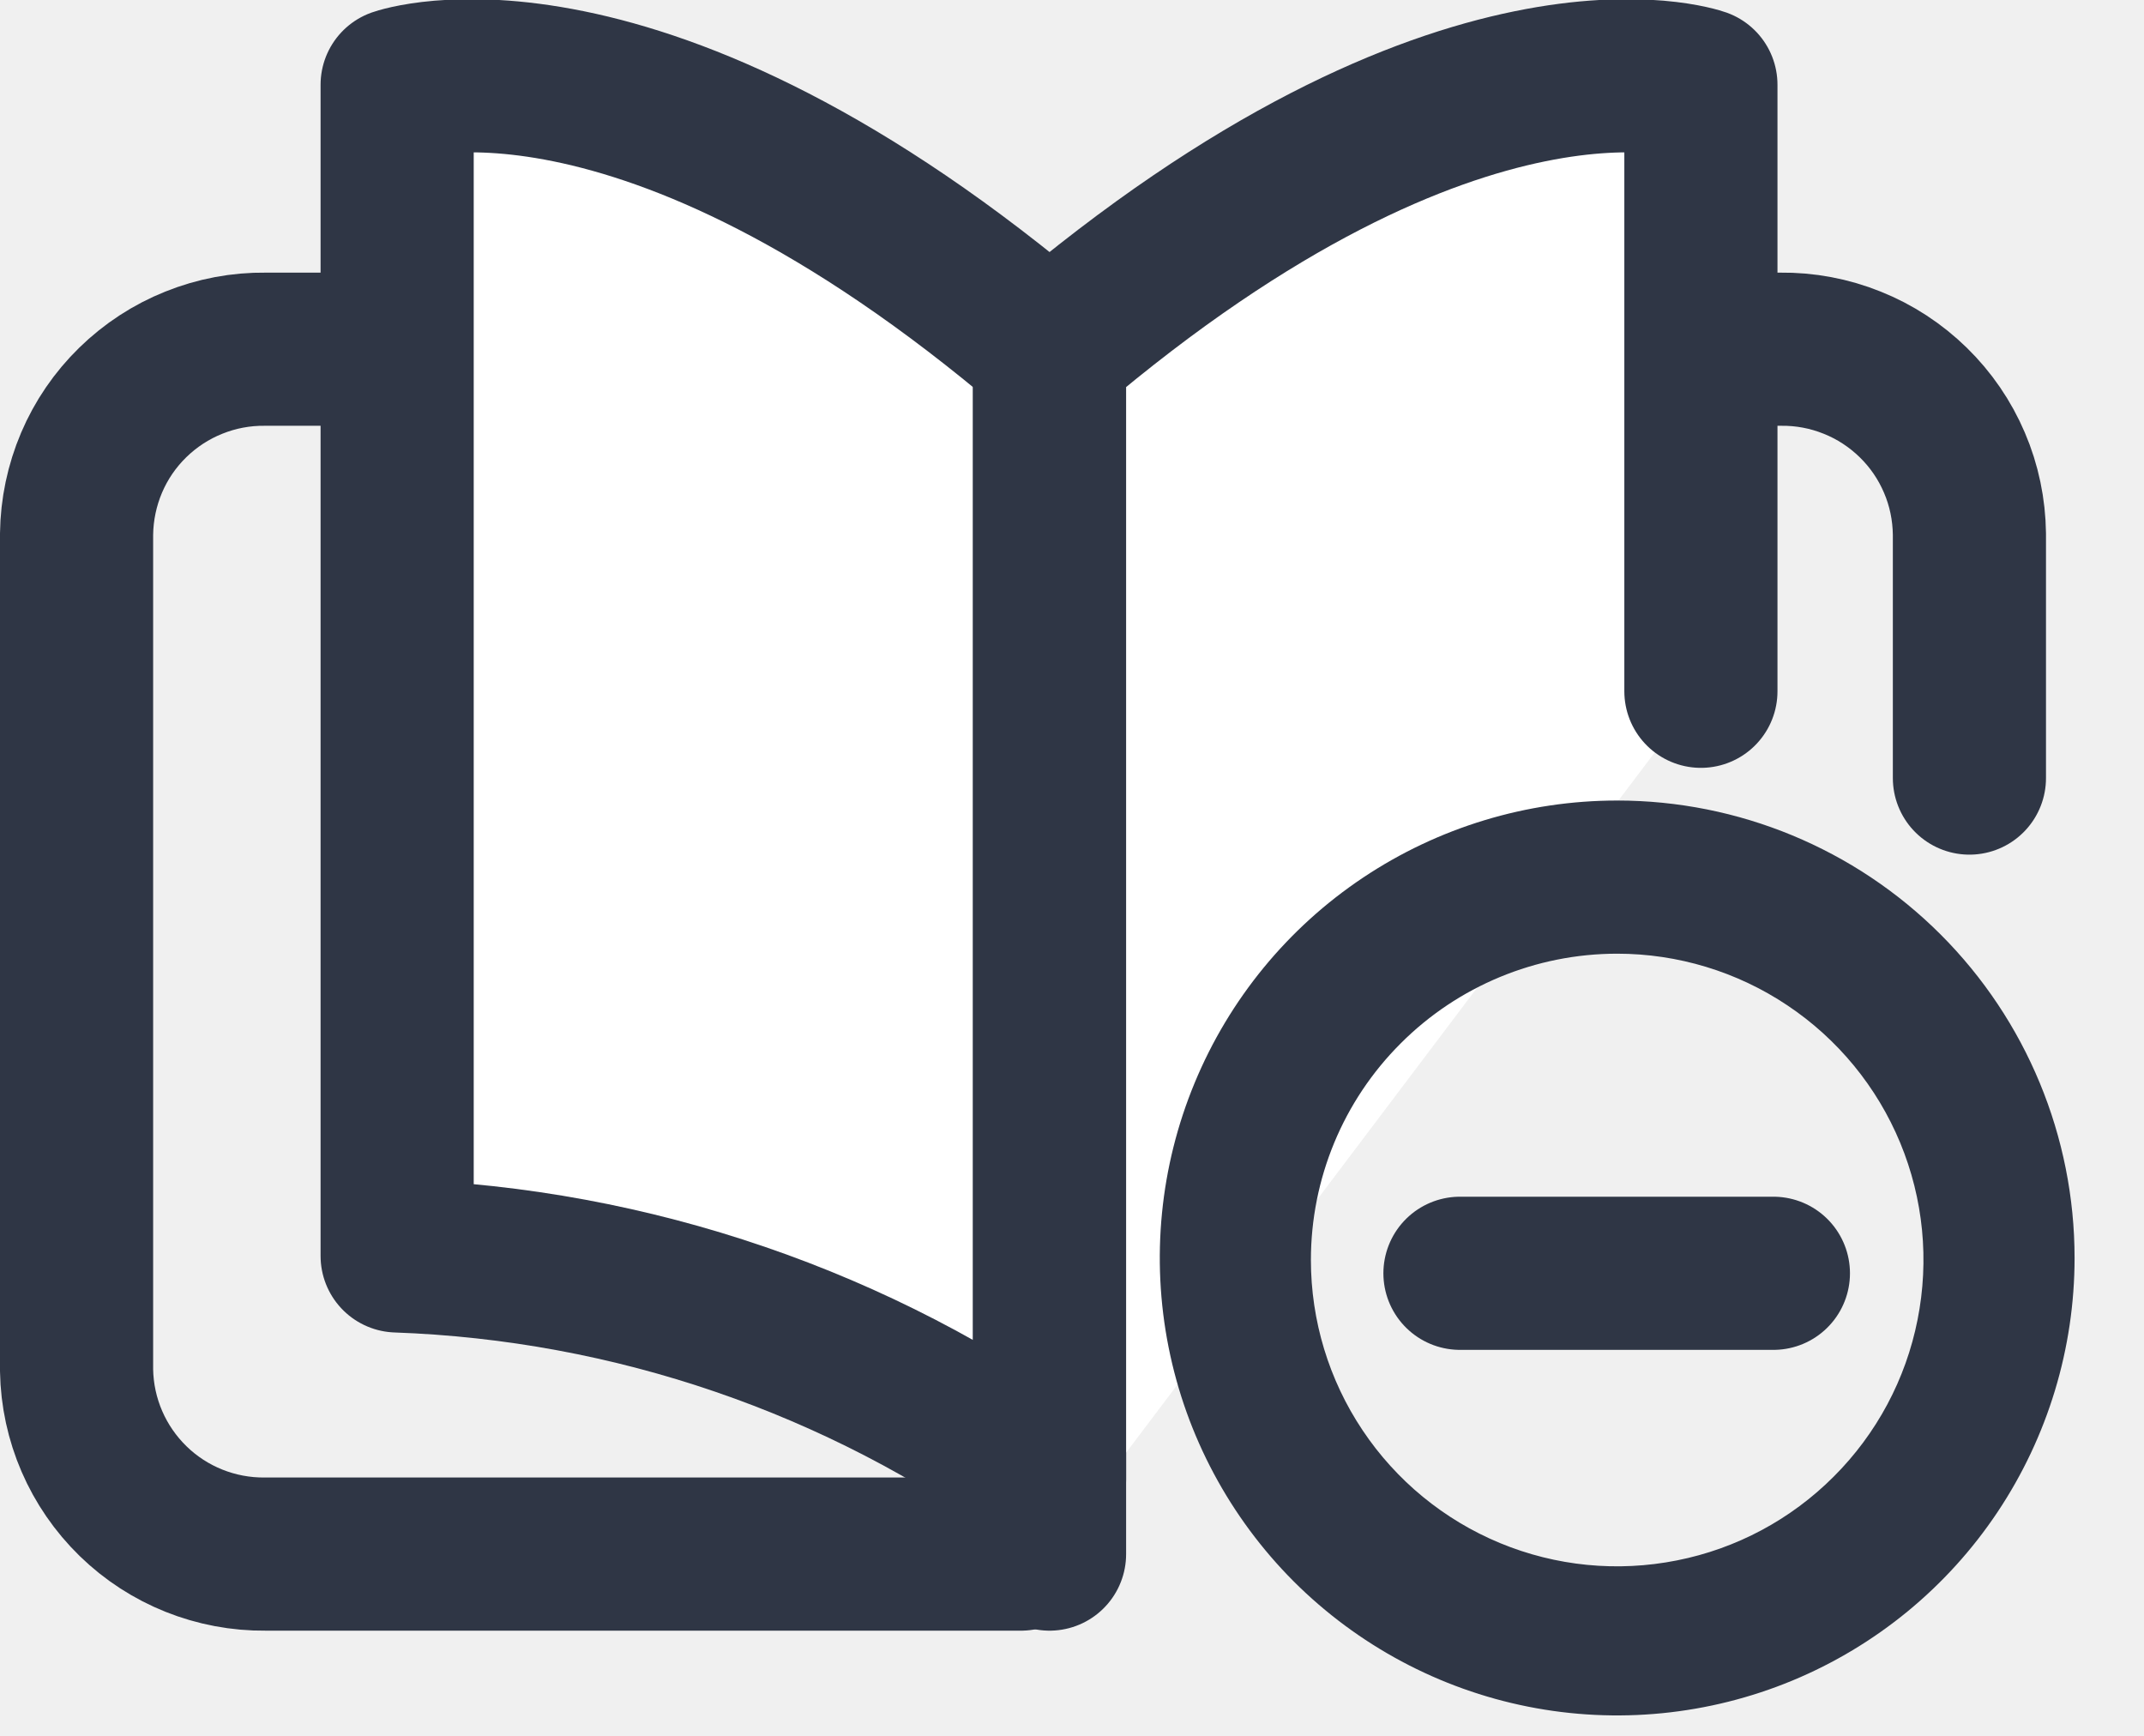
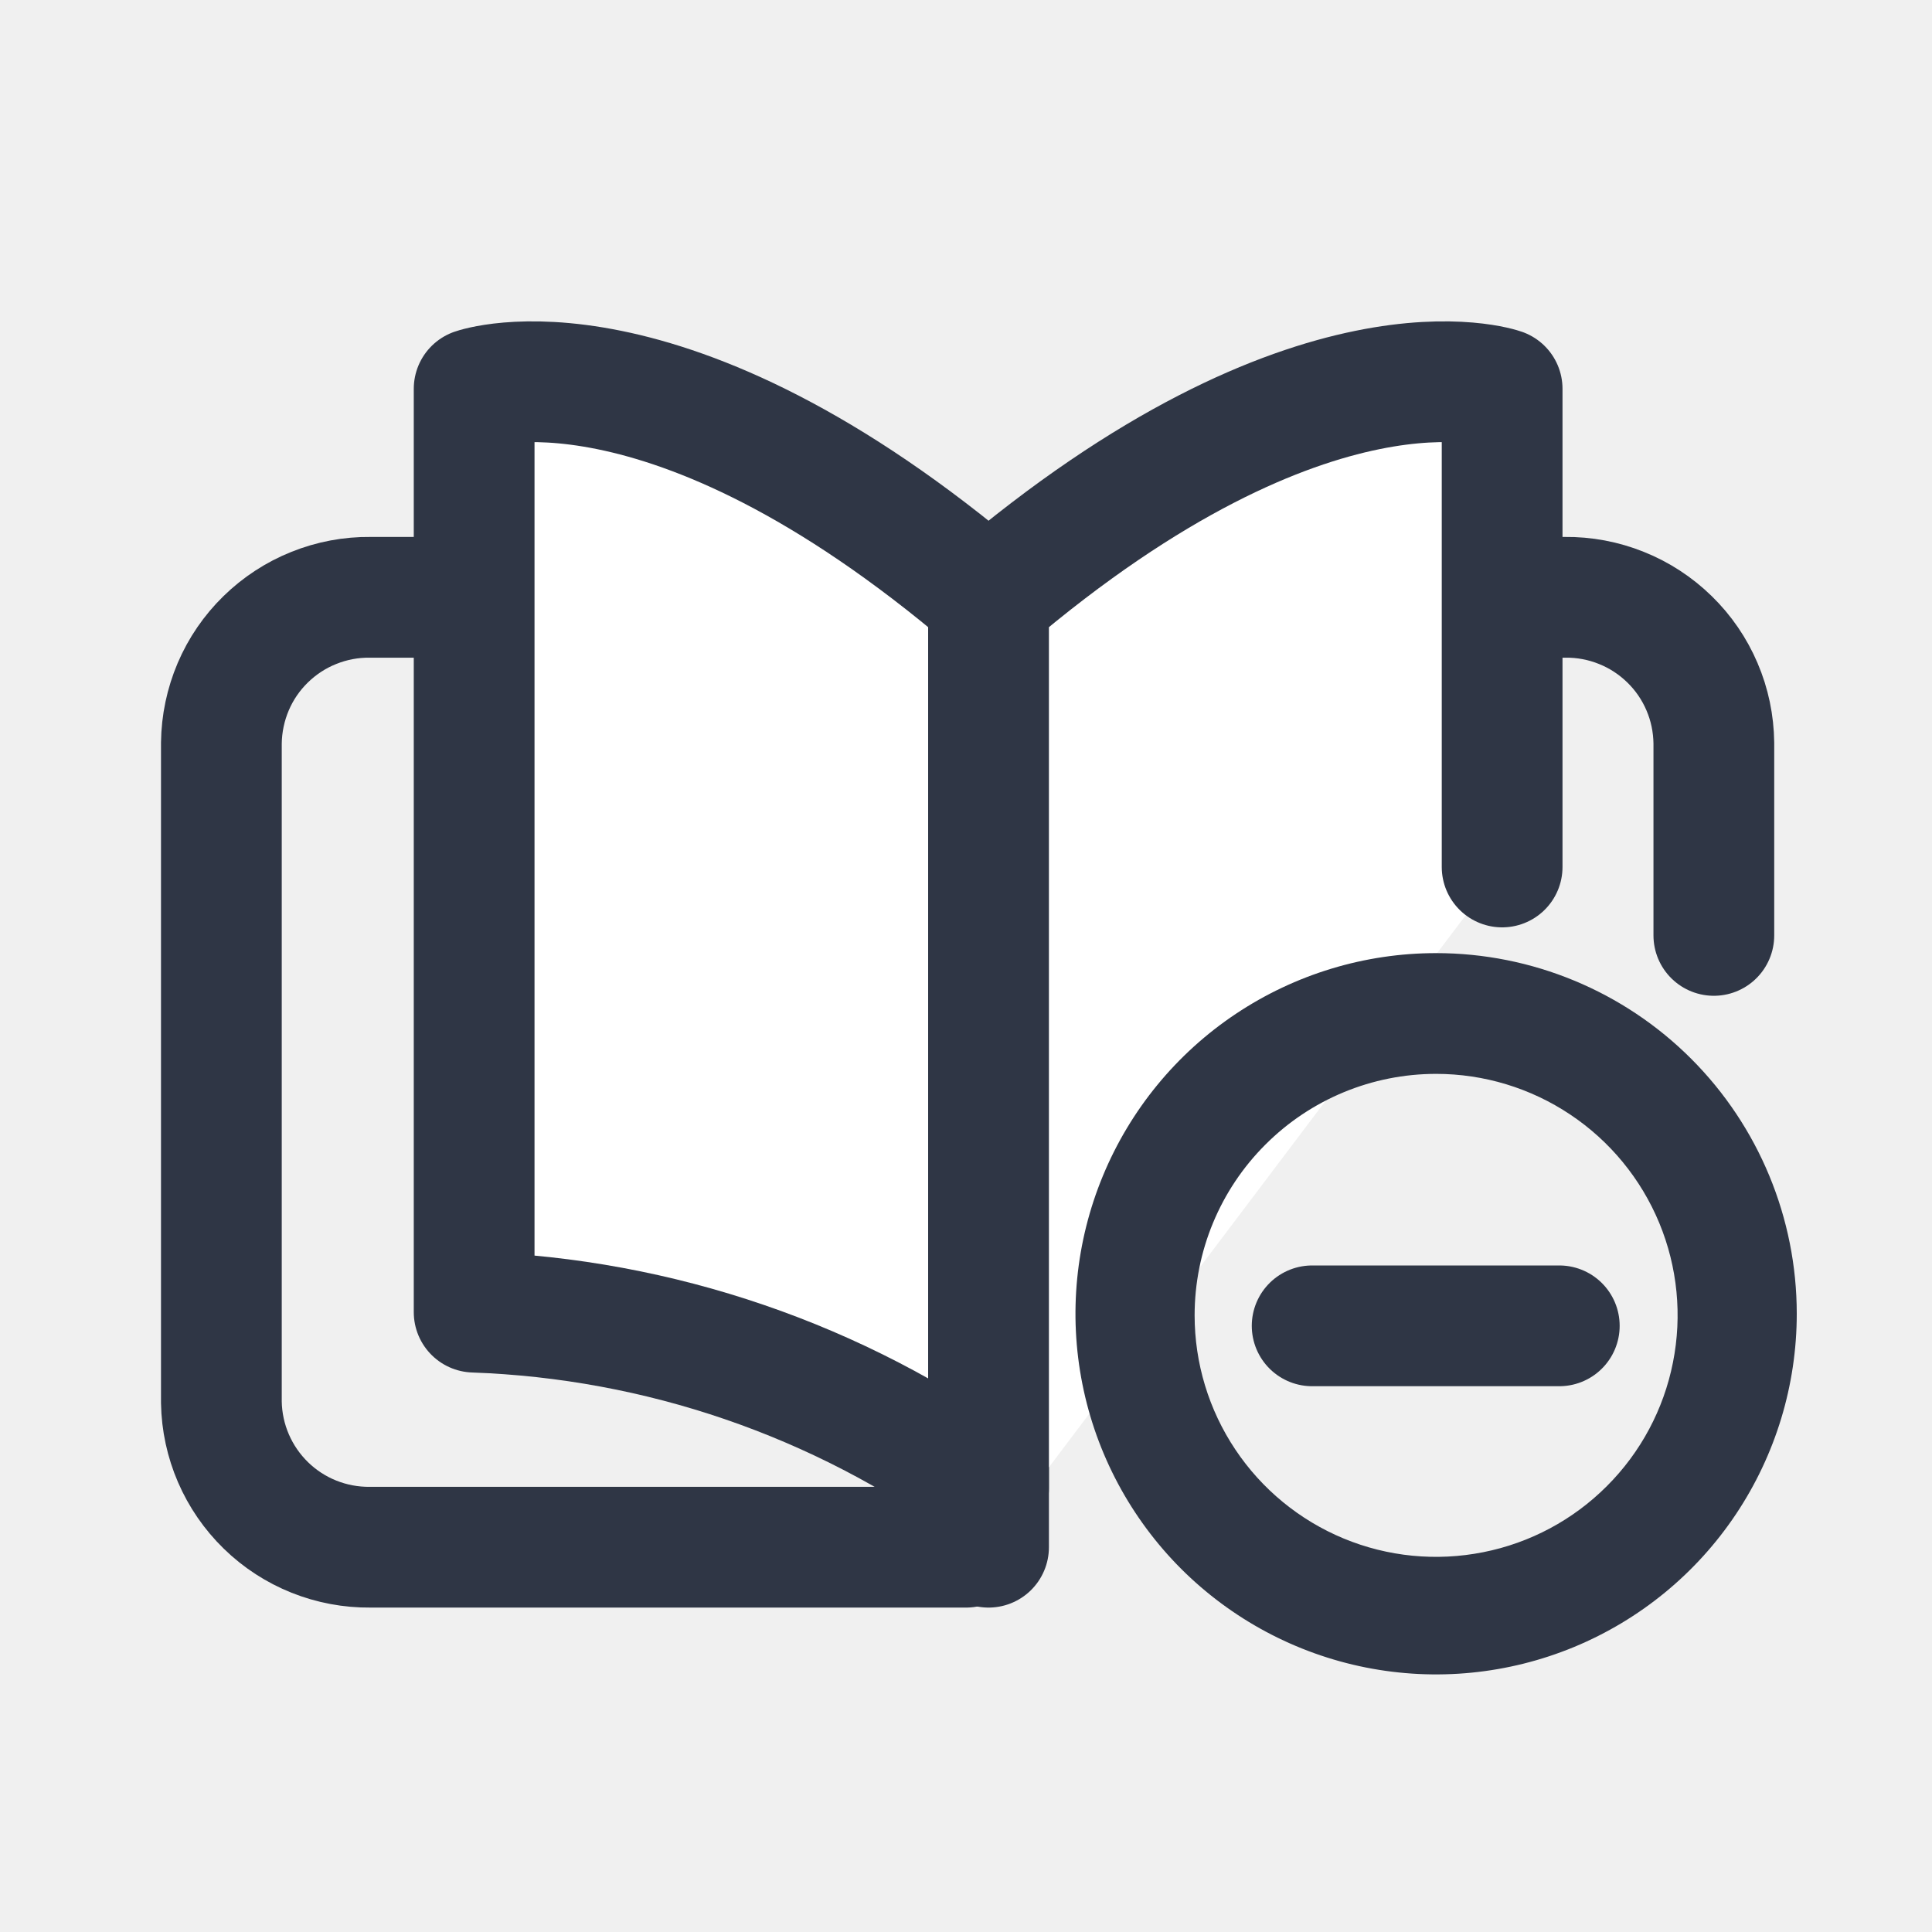
- <svg xmlns="http://www.w3.org/2000/svg" width="21" height="17" viewBox="0 0 21 17" fill="none">
-   <g clip-path="url(#clip0_2547_4988)">
-     <path d="M19.29 7.62V5.23C19.287 4.99 19.238 4.752 19.143 4.531C19.049 4.31 18.912 4.11 18.74 3.942C18.568 3.774 18.365 3.641 18.142 3.552C17.919 3.462 17.68 3.417 17.44 3.42H2.6C2.36 3.417 2.121 3.462 1.898 3.552C1.675 3.641 1.472 3.774 1.3 3.942C1.128 4.11 0.991 4.31 0.897 4.531C0.803 4.752 0.753 4.99 0.75 5.23V13.42C0.758 13.904 0.957 14.364 1.304 14.702C1.65 15.039 2.116 15.225 2.6 15.22H10" stroke="#2F3645" stroke-width="1.5" stroke-linecap="round" stroke-linejoin="round" />
-     <path d="M10.28 3.44V14.49C8.414 13.143 6.19 12.381 3.89 12.3V0.83C3.89 0.83 6.24 0 10.28 3.44Z" fill="white" stroke="#2F3645" stroke-width="1.5" stroke-linecap="round" stroke-linejoin="round" />
-     <path d="M16.66 6.77V0.83C16.66 0.83 14.32 0 10.28 3.44V15.22" fill="white" />
-     <path d="M16.66 6.77V0.83C16.66 0.83 14.32 0 10.28 3.44V15.22" stroke="#2F3645" stroke-width="1.5" stroke-linecap="round" stroke-linejoin="round" />
-     <path d="M15.84 9.34C16.433 9.34 17.014 9.516 17.507 9.846C18 10.175 18.385 10.644 18.612 11.192C18.839 11.74 18.898 12.343 18.782 12.925C18.667 13.507 18.381 14.042 17.961 14.461C17.542 14.881 17.007 15.167 16.425 15.282C15.843 15.398 15.24 15.339 14.692 15.112C14.144 14.885 13.675 14.5 13.346 14.007C13.016 13.514 12.84 12.933 12.84 12.34C12.84 11.544 13.156 10.781 13.719 10.219C14.281 9.656 15.044 9.34 15.84 9.34ZM15.84 7.84C14.954 7.84 14.088 8.103 13.351 8.595C12.614 9.087 12.04 9.787 11.701 10.606C11.362 11.424 11.273 12.325 11.446 13.194C11.619 14.063 12.046 14.861 12.672 15.488C13.299 16.114 14.097 16.541 14.966 16.714C15.835 16.887 16.736 16.798 17.555 16.459C18.373 16.12 19.073 15.546 19.565 14.809C20.057 14.072 20.32 13.206 20.32 12.32C20.32 11.132 19.848 9.992 19.008 9.152C18.168 8.312 17.028 7.84 15.84 7.84Z" fill="#2F3645" />
-     <path d="M14.3 12.47H17.37" stroke="#2F3645" stroke-width="1.5" stroke-linecap="round" stroke-linejoin="round" />
-   </g>
-   <defs>
-     <clipPath id="clip0_2547_4988">
-       <rect width="20.32" height="16.8" fill="white" />
-     </clipPath>
-   </defs>
+ <svg xmlns="http://www.w3.org/2000/svg" width="24" height="24" viewBox="0 0 24 24" fill="none">
+   <path d="M21.29 11.62V9.23C21.287 8.99 21.238 8.752 21.143 8.531C21.049 8.31 20.912 8.11 20.74 7.942C20.568 7.774 20.365 7.641 20.142 7.552C19.919 7.462 19.68 7.417 19.44 7.42H4.6C4.36 7.417 4.121 7.462 3.898 7.552C3.675 7.641 3.472 7.774 3.3 7.942C3.128 8.11 2.991 8.31 2.897 8.531C2.803 8.752 2.753 8.99 2.75 9.23V17.42C2.758 17.904 2.957 18.364 3.304 18.702C3.65 19.039 4.116 19.225 4.6 19.22H12" stroke="#2F3645" stroke-width="1.5" stroke-linecap="round" stroke-linejoin="round" />
+   <path d="M12.28 7.44V18.49C10.414 17.143 8.19 16.381 5.89 16.3V4.83C5.89 4.83 8.24 4 12.28 7.44Z" fill="white" stroke="#2F3645" stroke-width="1.5" stroke-linecap="round" stroke-linejoin="round" />
+   <path d="M18.66 10.77V4.83C18.66 4.83 16.32 4 12.28 7.44V19.22" fill="white" />
+   <path d="M18.66 10.77V4.83C18.66 4.83 16.32 4 12.28 7.44V19.22" stroke="#2F3645" stroke-width="1.5" stroke-linecap="round" stroke-linejoin="round" />
+   <path d="M17.84 13.34C18.433 13.34 19.014 13.516 19.507 13.846C20 14.175 20.385 14.644 20.612 15.192C20.839 15.74 20.898 16.343 20.782 16.925C20.667 17.507 20.381 18.042 19.961 18.461C19.542 18.881 19.007 19.167 18.425 19.282C17.843 19.398 17.24 19.339 16.692 19.112C16.144 18.885 15.675 18.5 15.346 18.007C15.016 17.514 14.84 16.933 14.84 16.34C14.84 15.544 15.156 14.781 15.719 14.219C16.281 13.656 17.044 13.34 17.84 13.34ZM17.84 11.84C16.954 11.84 16.088 12.103 15.351 12.595C14.614 13.087 14.04 13.787 13.701 14.606C13.362 15.424 13.273 16.325 13.446 17.194C13.619 18.063 14.046 18.861 14.672 19.488C15.299 20.114 16.097 20.541 16.966 20.714C17.835 20.887 18.736 20.798 19.555 20.459C20.373 20.12 21.073 19.546 21.565 18.809C22.057 18.072 22.32 17.206 22.32 16.32C22.32 15.132 21.848 13.992 21.008 13.152C20.168 12.312 19.028 11.84 17.84 11.84Z" fill="#2F3645" />
+   <path d="M16.3 16.47H19.37" stroke="#2F3645" stroke-width="1.5" stroke-linecap="round" stroke-linejoin="round" />
</svg>
